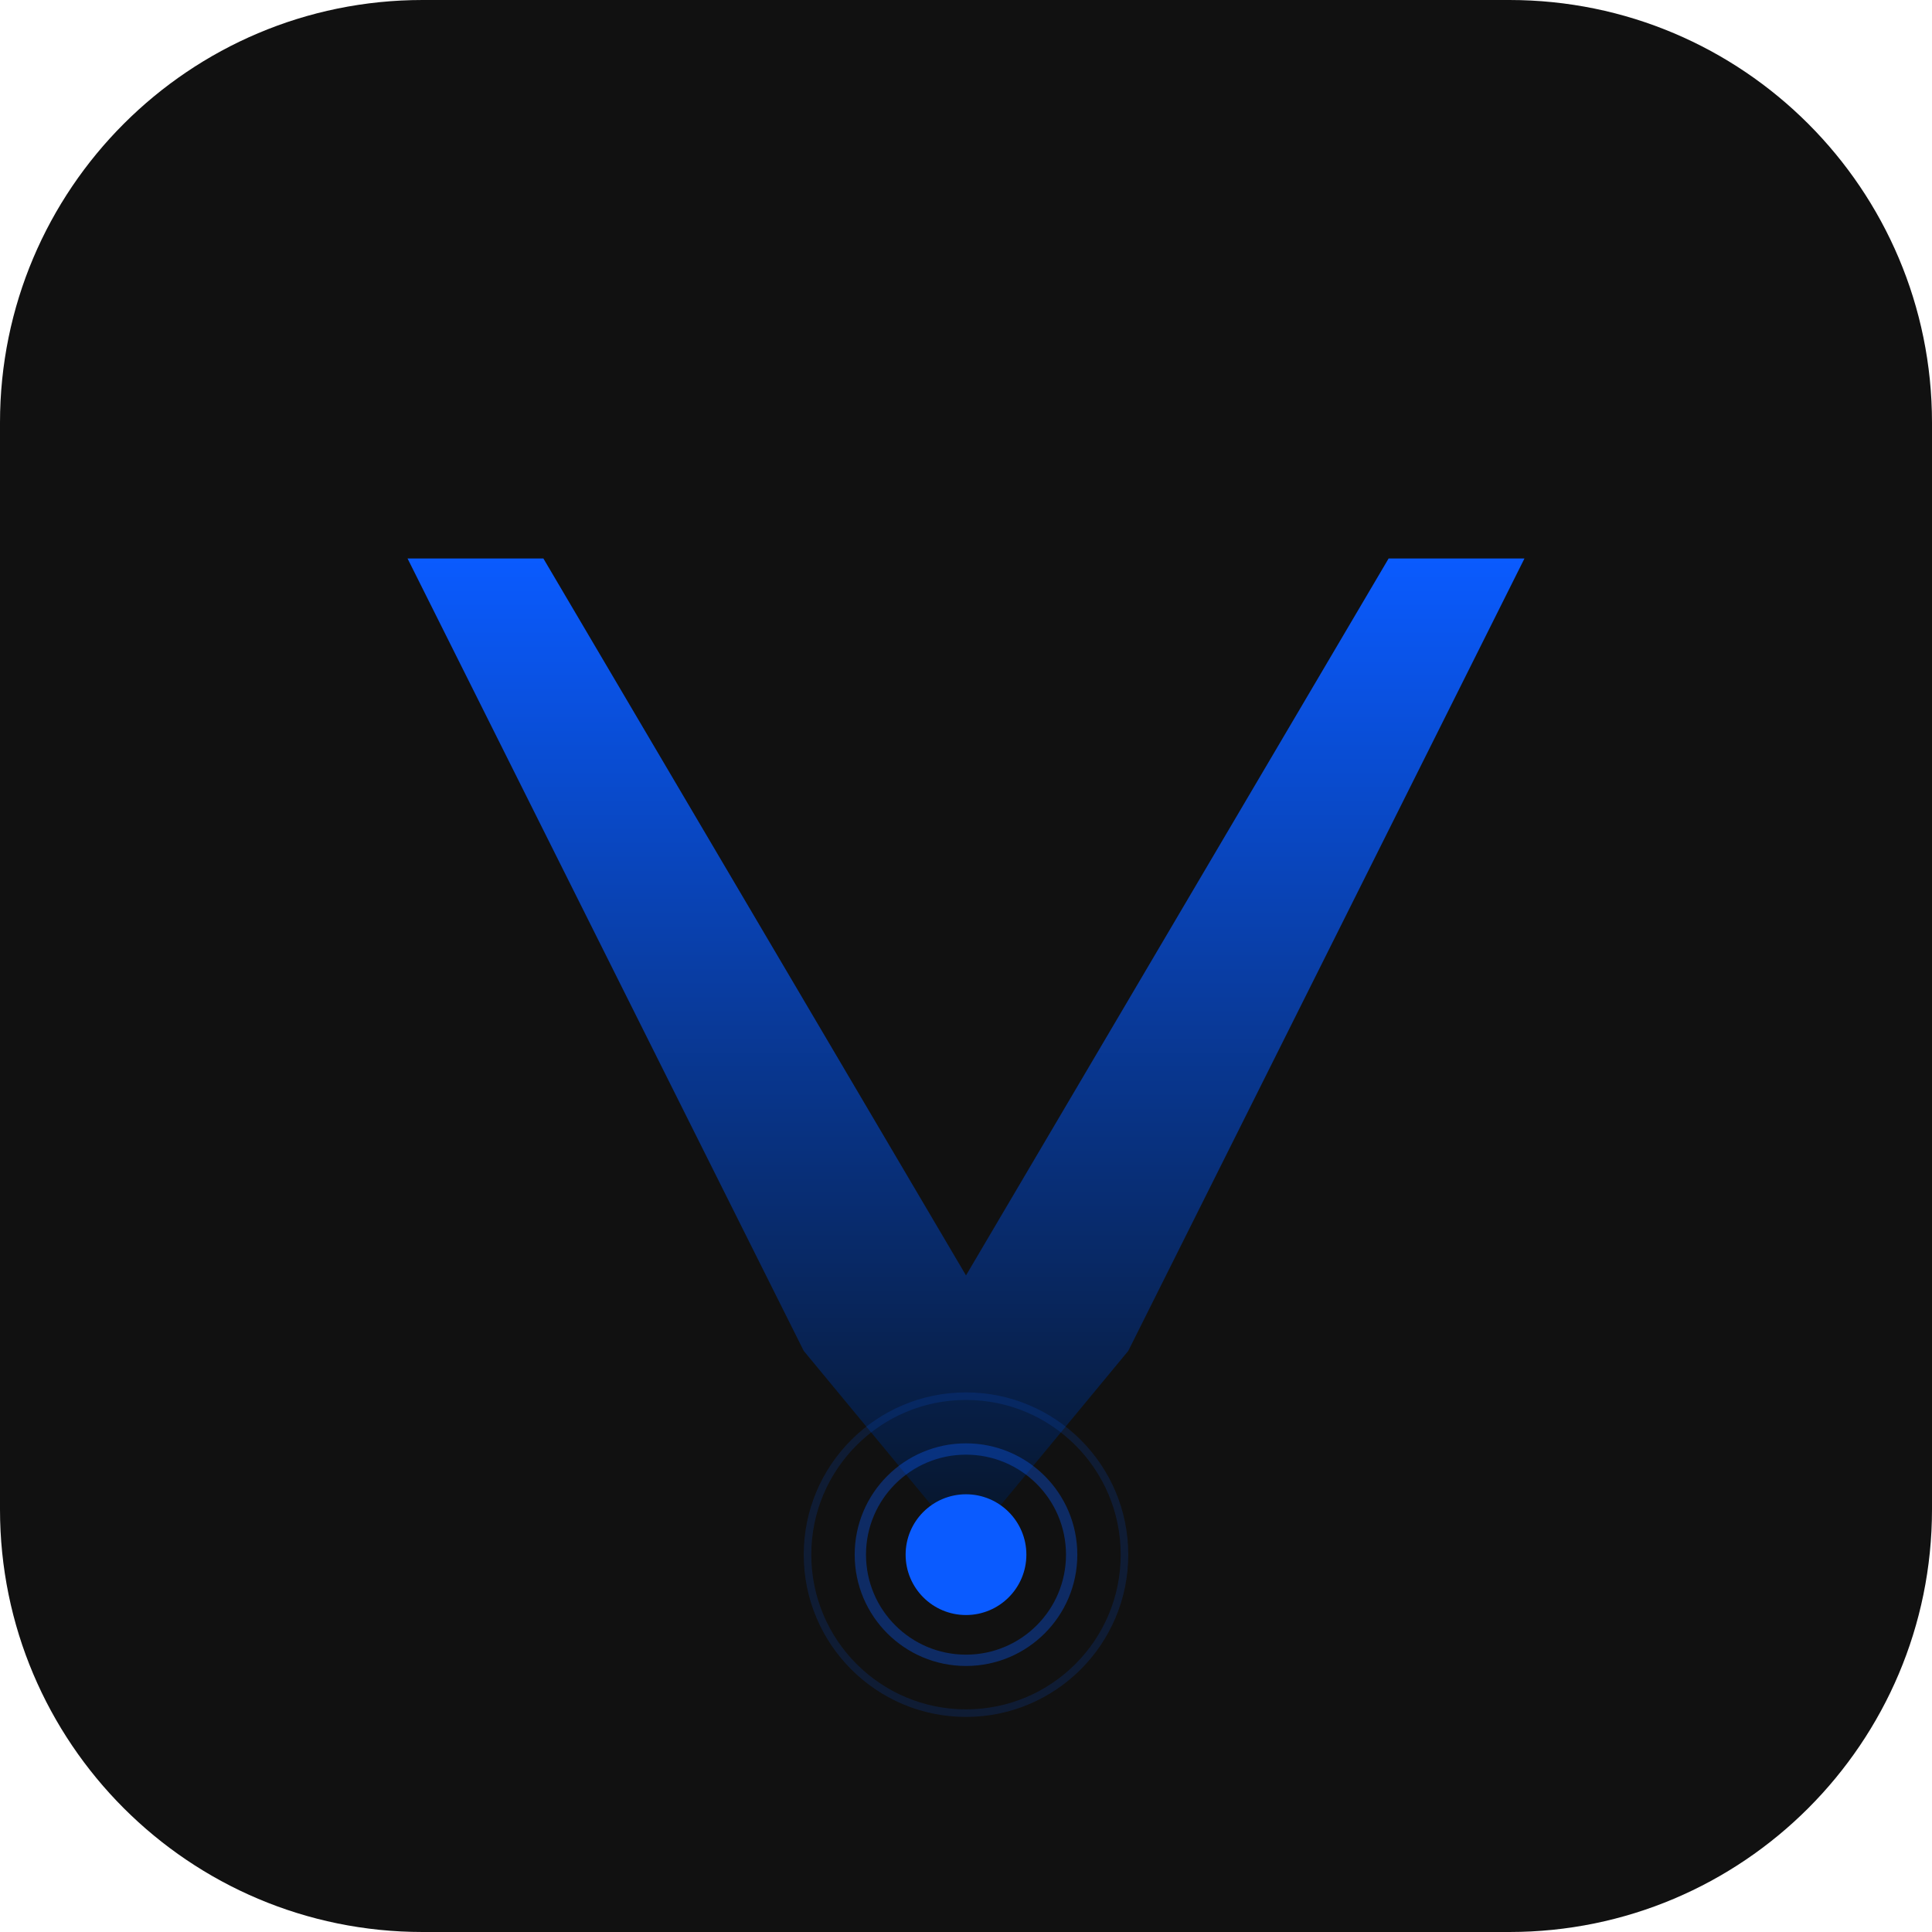
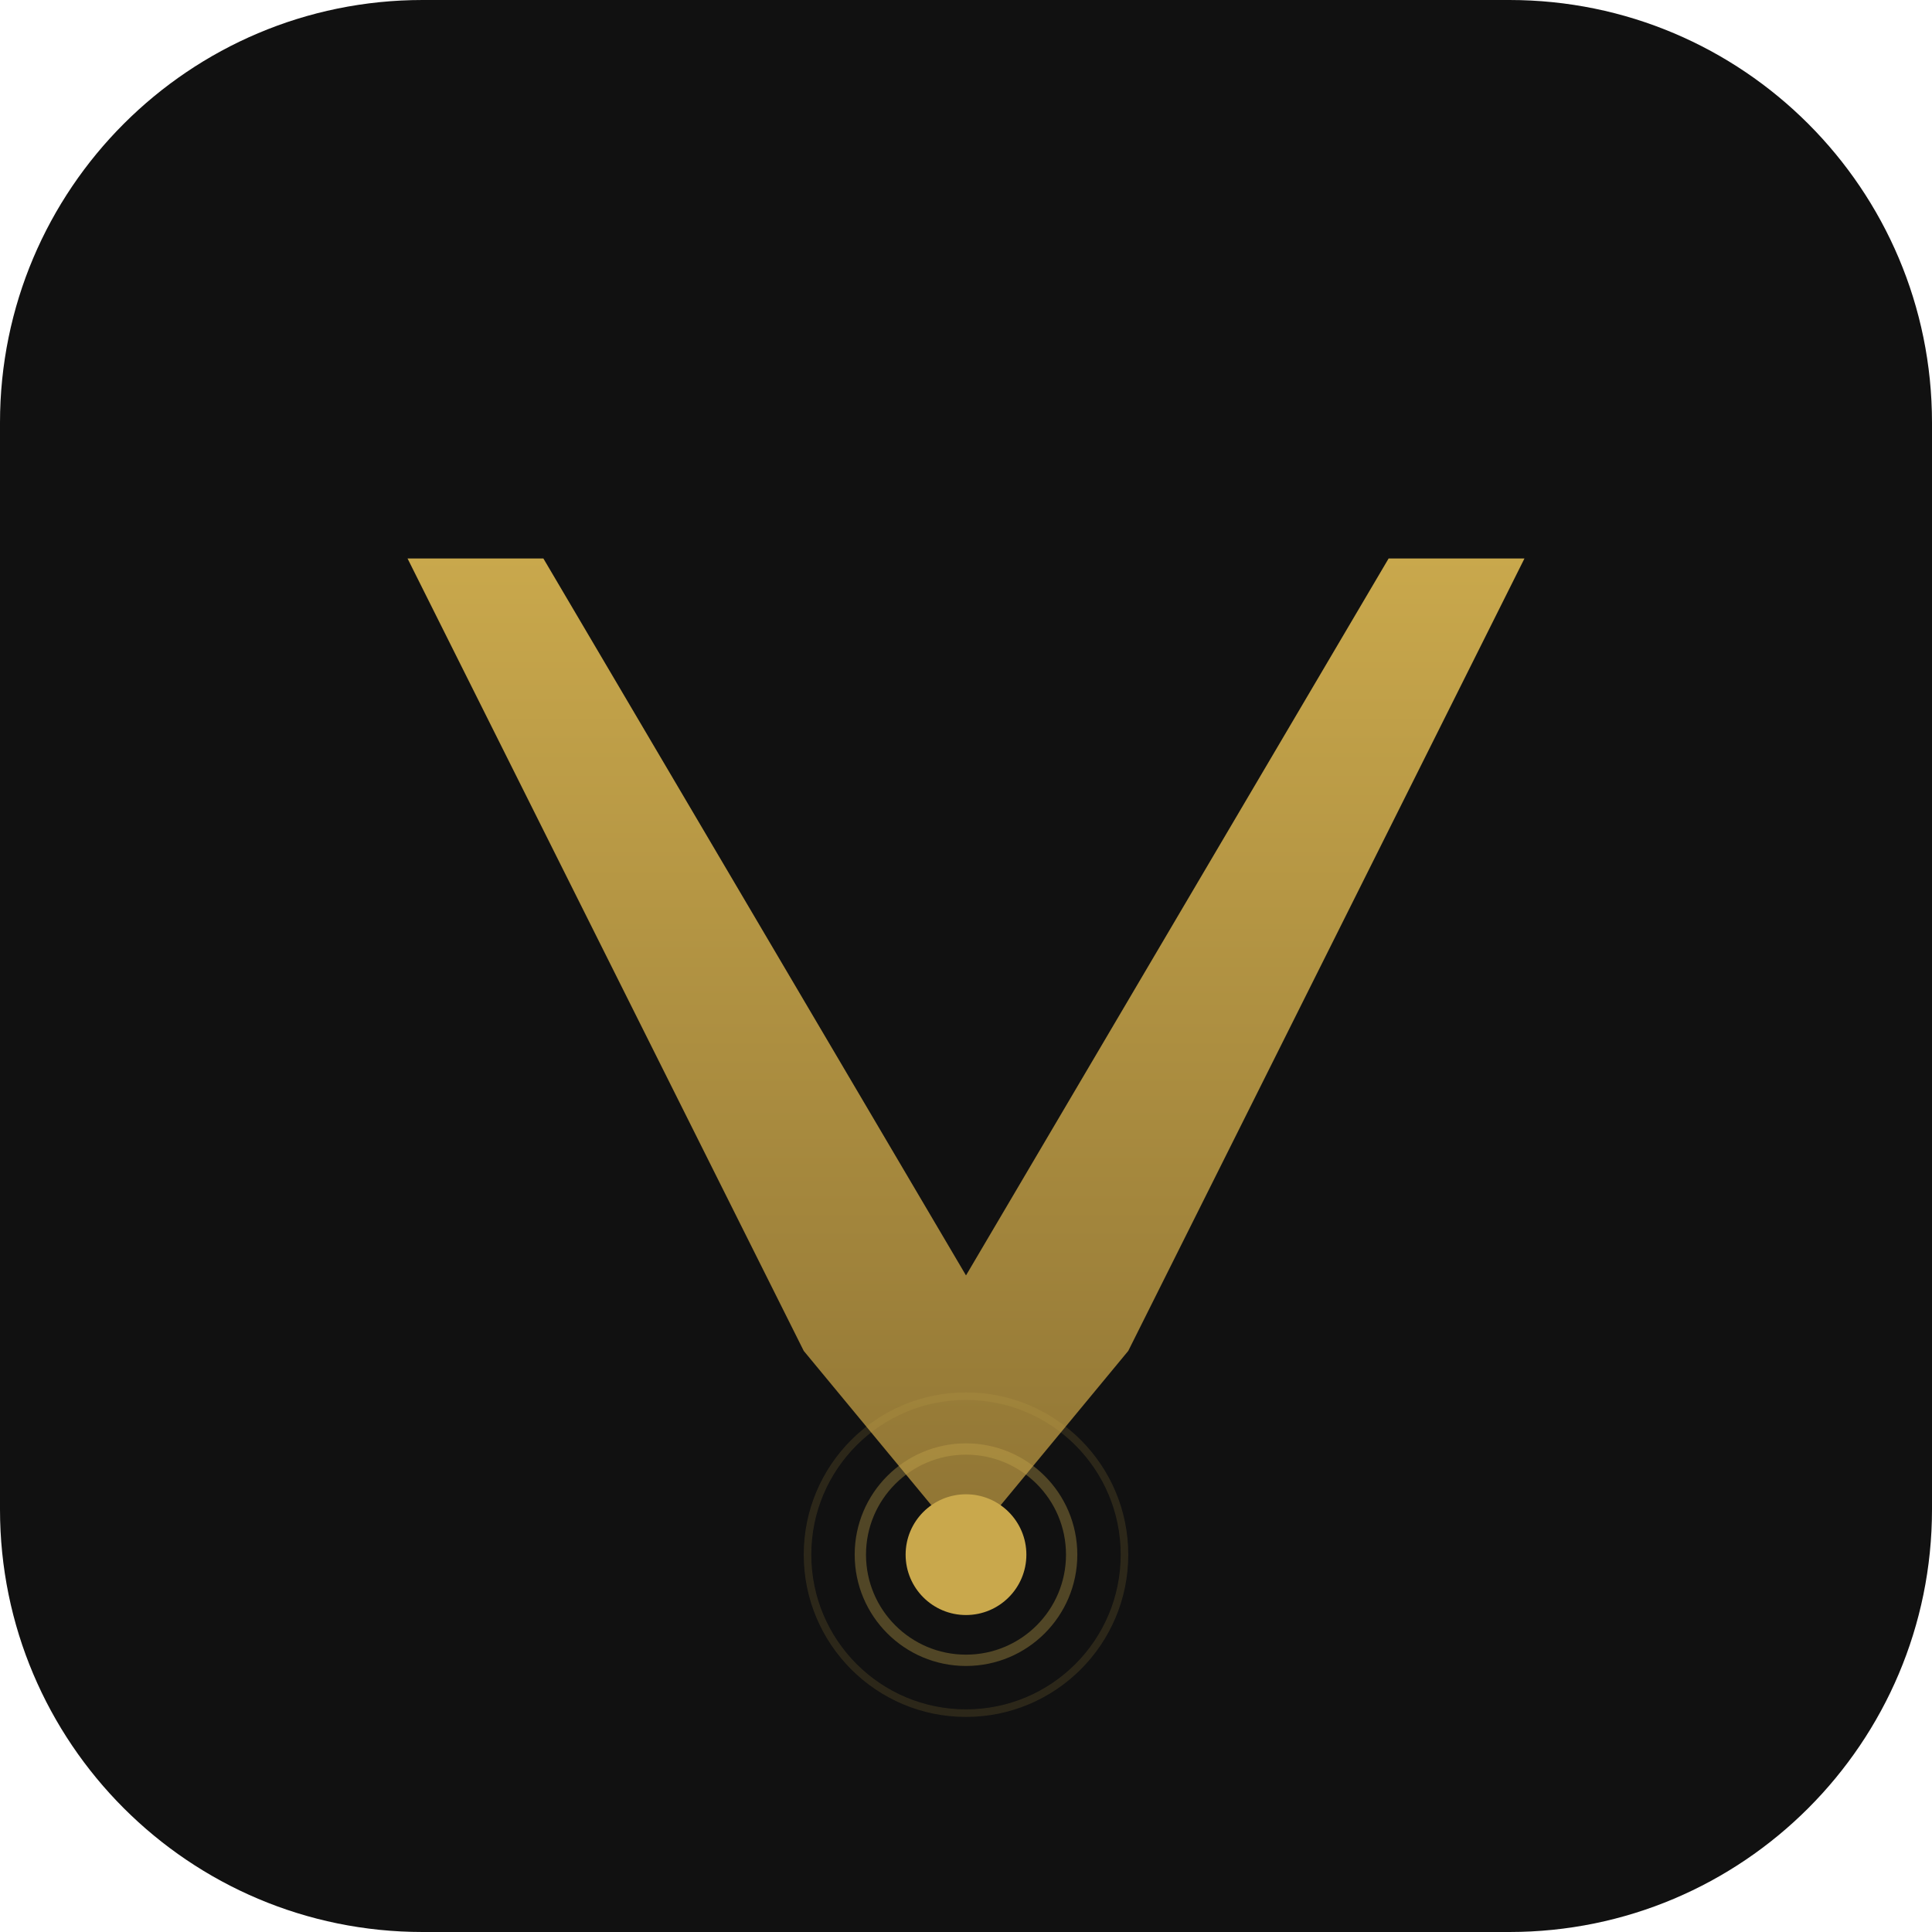
<svg xmlns="http://www.w3.org/2000/svg" viewBox="0 0 512 512" width="512" height="512">
  <defs>
-     <linearGradient id="onzaris-blue" x1="0" y1="0" x2="0" y2="1">
-       <stop offset="0%" stop-color="#0A5BFF" />
-       <stop offset="100%" stop-color="#071426" />
+     <linearGradient id="gold" x1="0" y1="0" x2="0" y2="1">
+       <stop offset="0%" stop-color="#c9a84c" />
+       <stop offset="100%" stop-color="#8f7434" />
    </linearGradient>
  </defs>
  <rect width="512" height="512" rx="112" fill="#111111" />
-   <path d="M108 148 L213 358 L256 410 L299 358 L404 148 L368 148 L256 338 L144 148 Z" fill="url(#onzaris-blue)" />
-   <circle cx="256" cy="412" r="16" fill="#0A5BFF" />
-   <circle cx="256" cy="412" r="28" fill="none" stroke="#0A5BFF" stroke-width="3" opacity="0.35" />
-   <circle cx="256" cy="412" r="42" fill="none" stroke="#0A5BFF" stroke-width="2" opacity="0.15" />
+   <path d="M108 148 L213 358 L256 410 L299 358 L404 148 L368 148 L256 338 L144 148 Z" fill="url(#gold)" />
+   <circle cx="256" cy="412" r="16" fill="#c9a84c" />
+   <circle cx="256" cy="412" r="28" fill="none" stroke="#c9a84c" stroke-width="3" opacity="0.35" />
+   <circle cx="256" cy="412" r="42" fill="none" stroke="#c9a84c" stroke-width="2" opacity="0.15" />
</svg>
